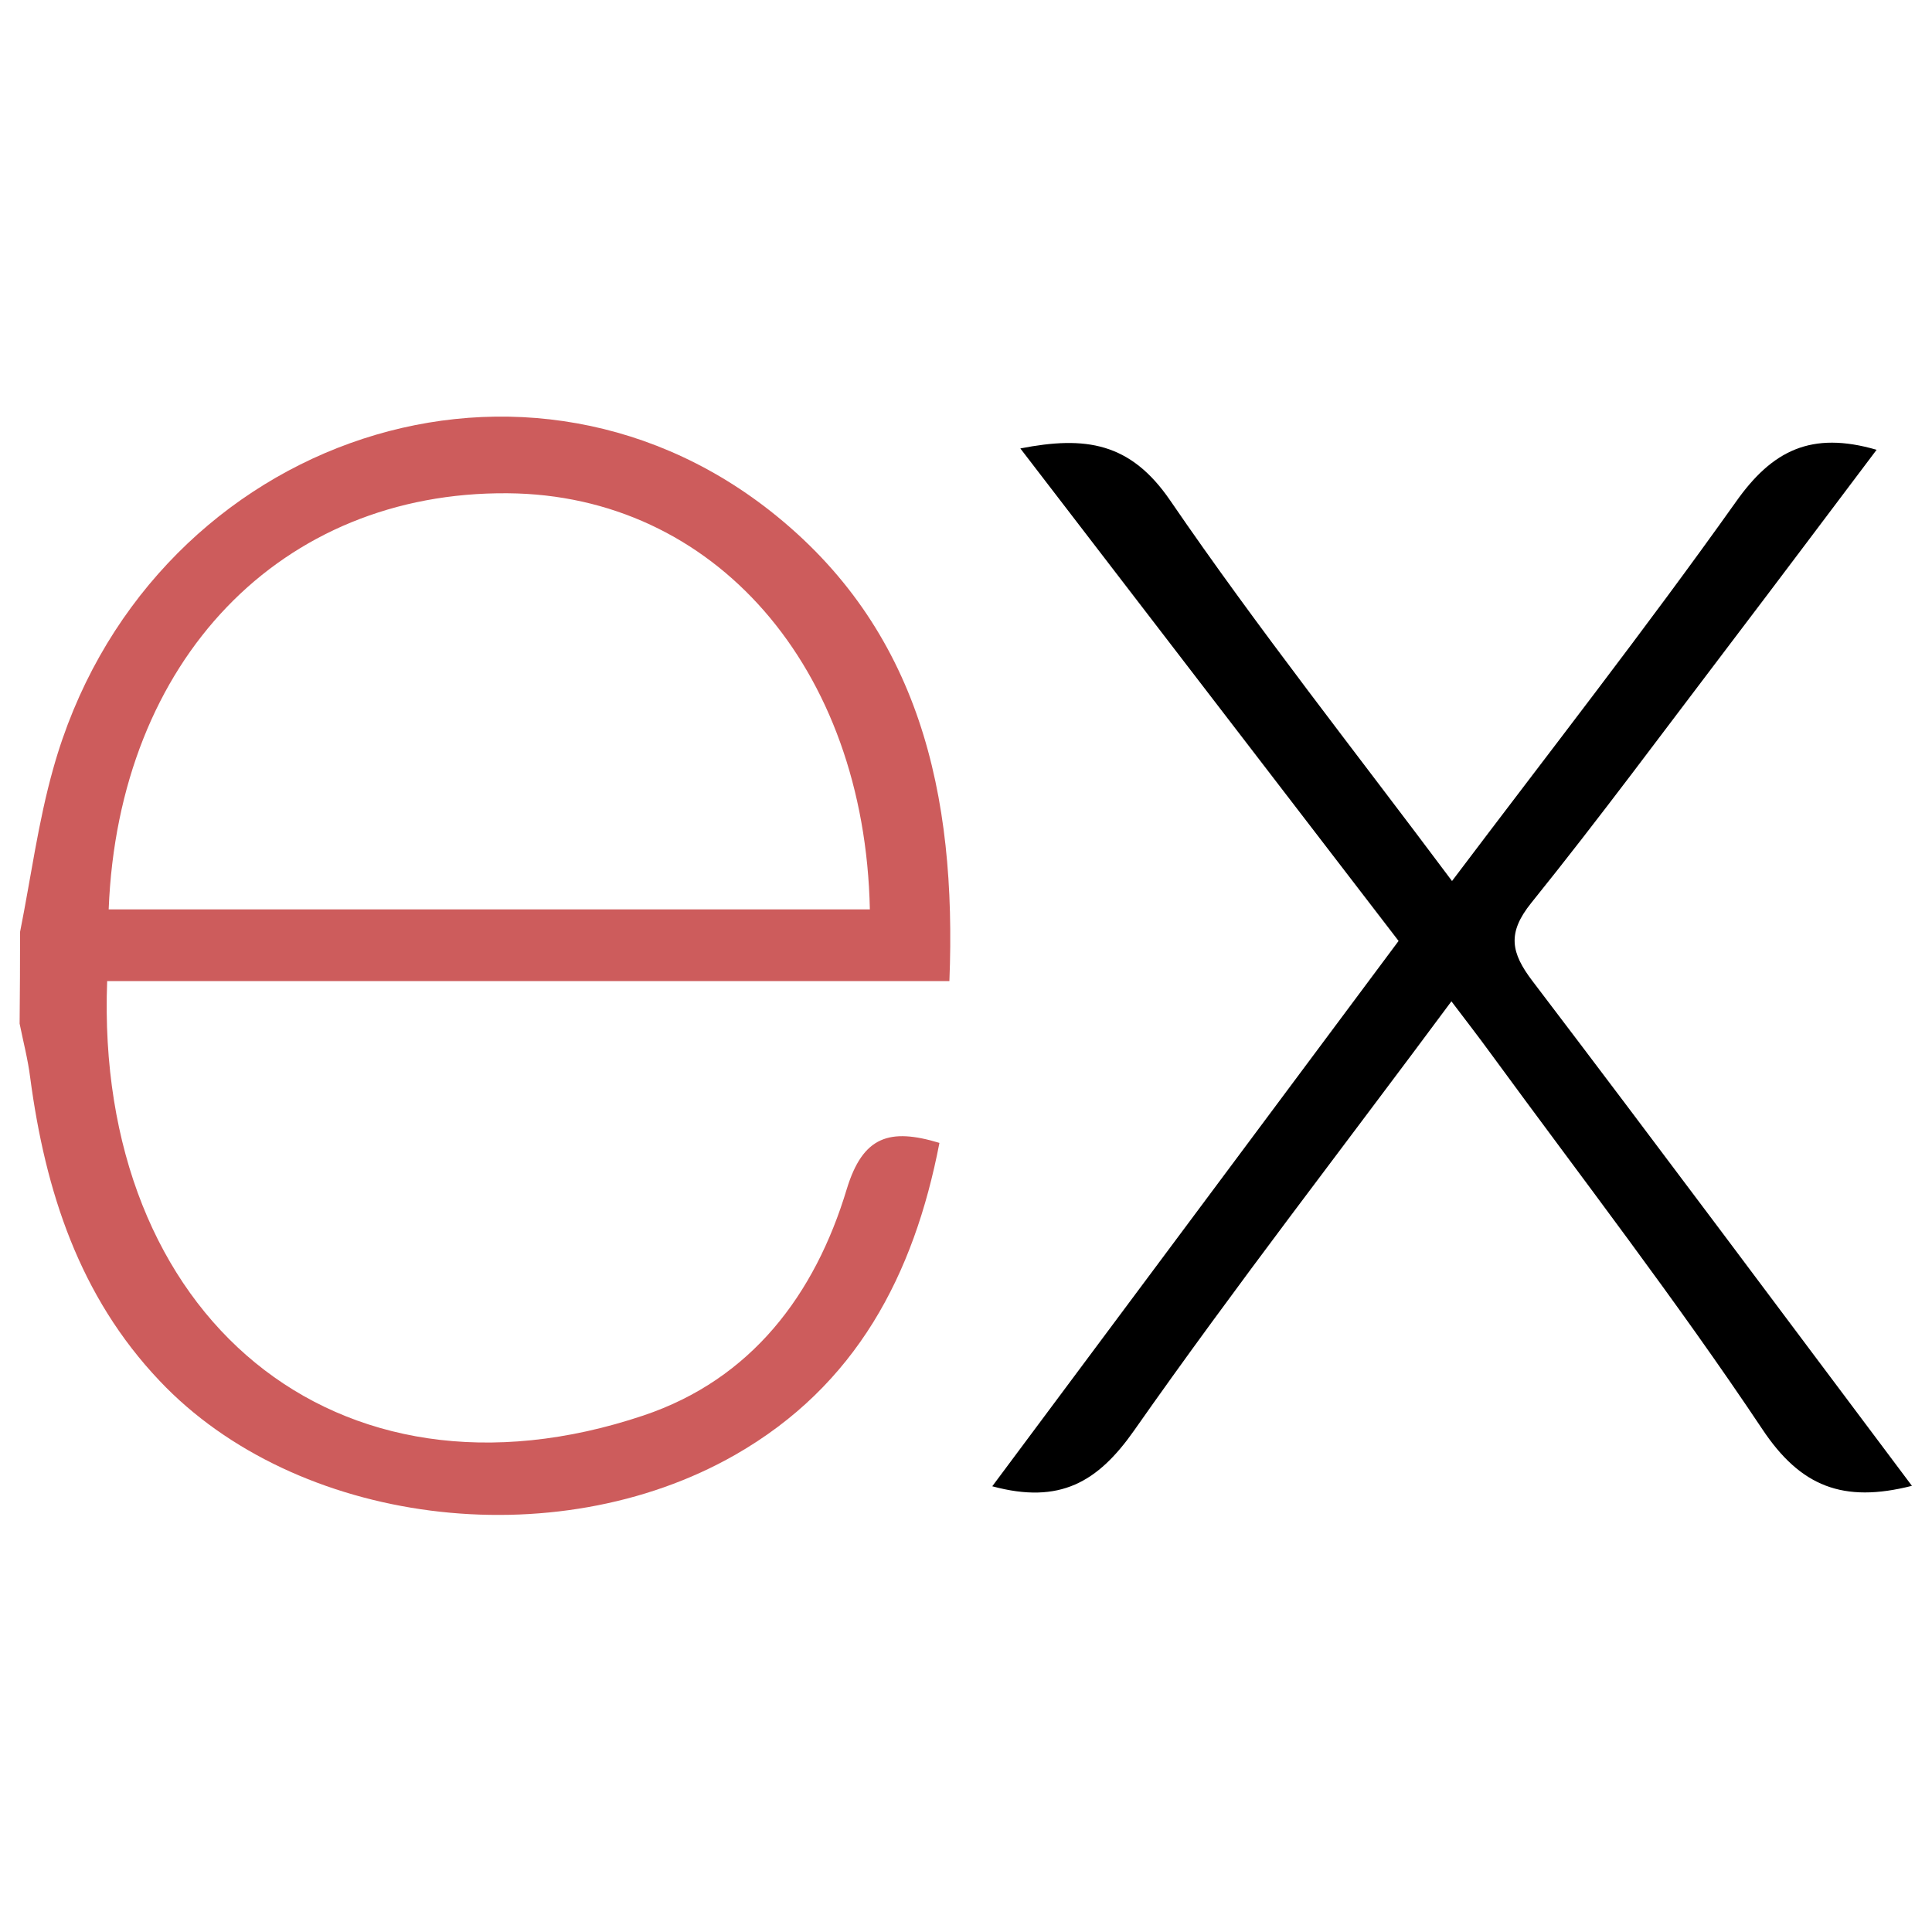
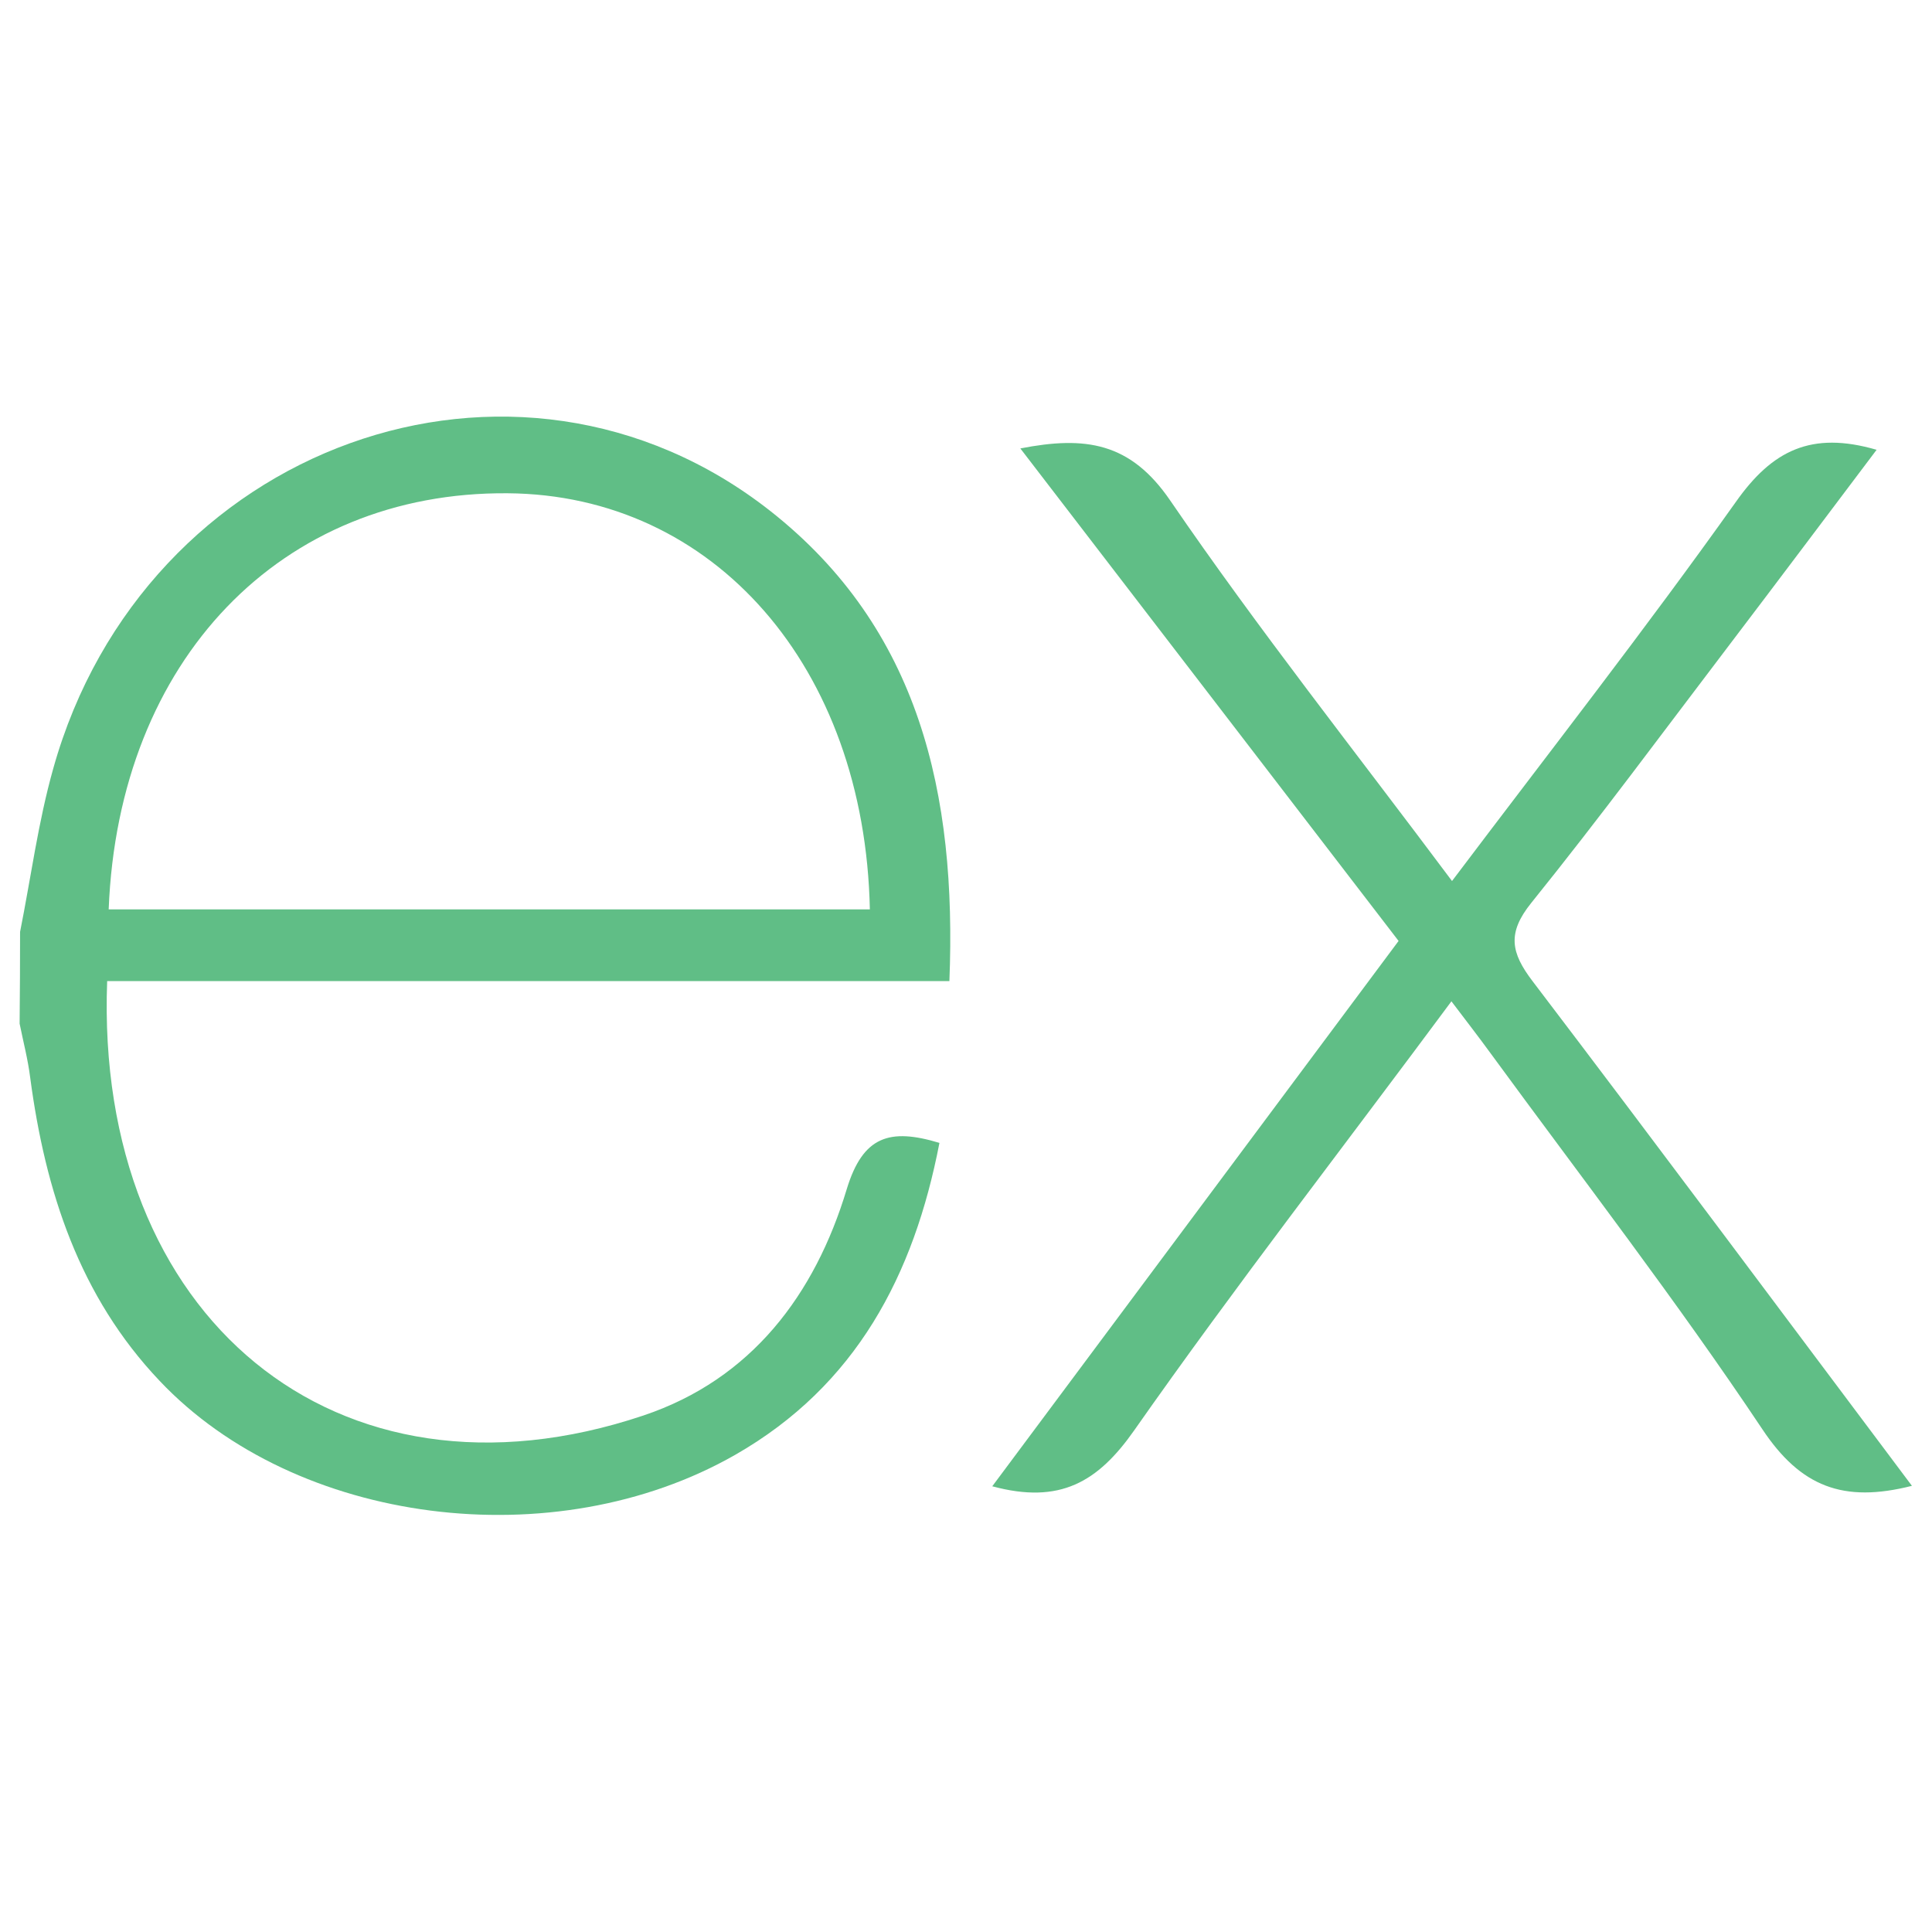
<svg xmlns="http://www.w3.org/2000/svg" id="Express" viewBox="0 0 128 128">
  <g id="original">
-     <path d="M126.67,98.44c-4.56,1.16-7.38.05-9.91-3.75-5.68-8.51-11.95-16.63-18-24.9-.78-1.07-1.59-2.12-2.6-3.45C89,76,81.85,85.2,75.14,94.77c-2.4,3.42-4.92,4.91-9.4,3.7L92.66,62.34,67.6,29.71c4.31-.84,7.29-.41,9.93,3.45,5.83,8.52,12.26,16.63,18.67,25.21C102.65,49.82,109,41.7,115,33.26c2.41-3.42,5-4.72,9.33-3.46-3.28,4.35-6.49,8.63-9.72,12.88-4.36,5.73-8.64,11.53-13.16,17.14-1.61,2-1.35,3.3.09,5.19C109.9,76,118.16,87.1,126.67,98.44Z" />
-     <path d="M1.33,61.74c.72-3.61,1.2-7.29,2.2-10.83,6-21.43,30.6-30.34,47.5-17.06C60.93,41.64,63.39,52.62,62.9,65H7.1c-.84,22.21,15.15,35.62,35.53,28.78,7.15-2.4,11.36-8,13.47-15,1.07-3.51,2.84-4.06,6.14-3.06-1.69,8.76-5.52,16.08-13.52,20.66-12,6.86-29.13,4.64-38.14-4.89C5.26,85.89,3,78.92,2,71.39c-.15-1.2-.46-2.38-.7-3.57Q1.33,64.78,1.33,61.74ZM7.2,60.25H57.63c-.33-16.06-10.33-27.47-24-27.57C18.63,32.56,7.85,43.7,7.2,60.25Z" fill="indianred" />
+     <path d="M126.67,98.44c-4.56,1.16-7.38.05-9.91-3.75-5.68-8.51-11.95-16.63-18-24.9-.78-1.07-1.59-2.12-2.6-3.45C89,76,81.85,85.2,75.14,94.77c-2.4,3.42-4.92,4.91-9.4,3.7L92.66,62.34,67.6,29.71c4.31-.84,7.29-.41,9.93,3.45,5.83,8.52,12.26,16.63,18.67,25.21C102.65,49.82,109,41.7,115,33.26c2.41-3.42,5-4.72,9.33-3.46-3.28,4.35-6.49,8.63-9.72,12.88-4.36,5.73-8.64,11.53-13.16,17.14-1.61,2-1.35,3.3.09,5.19C109.9,76,118.16,87.1,126.67,98.44Z" fill="#60be86" />
+     <path d="M1.33,61.74c.72-3.61,1.2-7.29,2.2-10.83,6-21.43,30.6-30.34,47.5-17.06C60.93,41.64,63.39,52.62,62.9,65H7.1c-.84,22.21,15.15,35.62,35.53,28.78,7.15-2.4,11.36-8,13.47-15,1.07-3.51,2.84-4.06,6.14-3.06-1.69,8.76-5.52,16.08-13.52,20.66-12,6.86-29.13,4.64-38.14-4.89C5.26,85.89,3,78.92,2,71.39c-.15-1.2-.46-2.38-.7-3.57Q1.33,64.78,1.33,61.74ZM7.2,60.25H57.63c-.33-16.06-10.33-27.47-24-27.57C18.63,32.56,7.85,43.7,7.2,60.25Z" fill="#60be86" />
  </g>
</svg>
